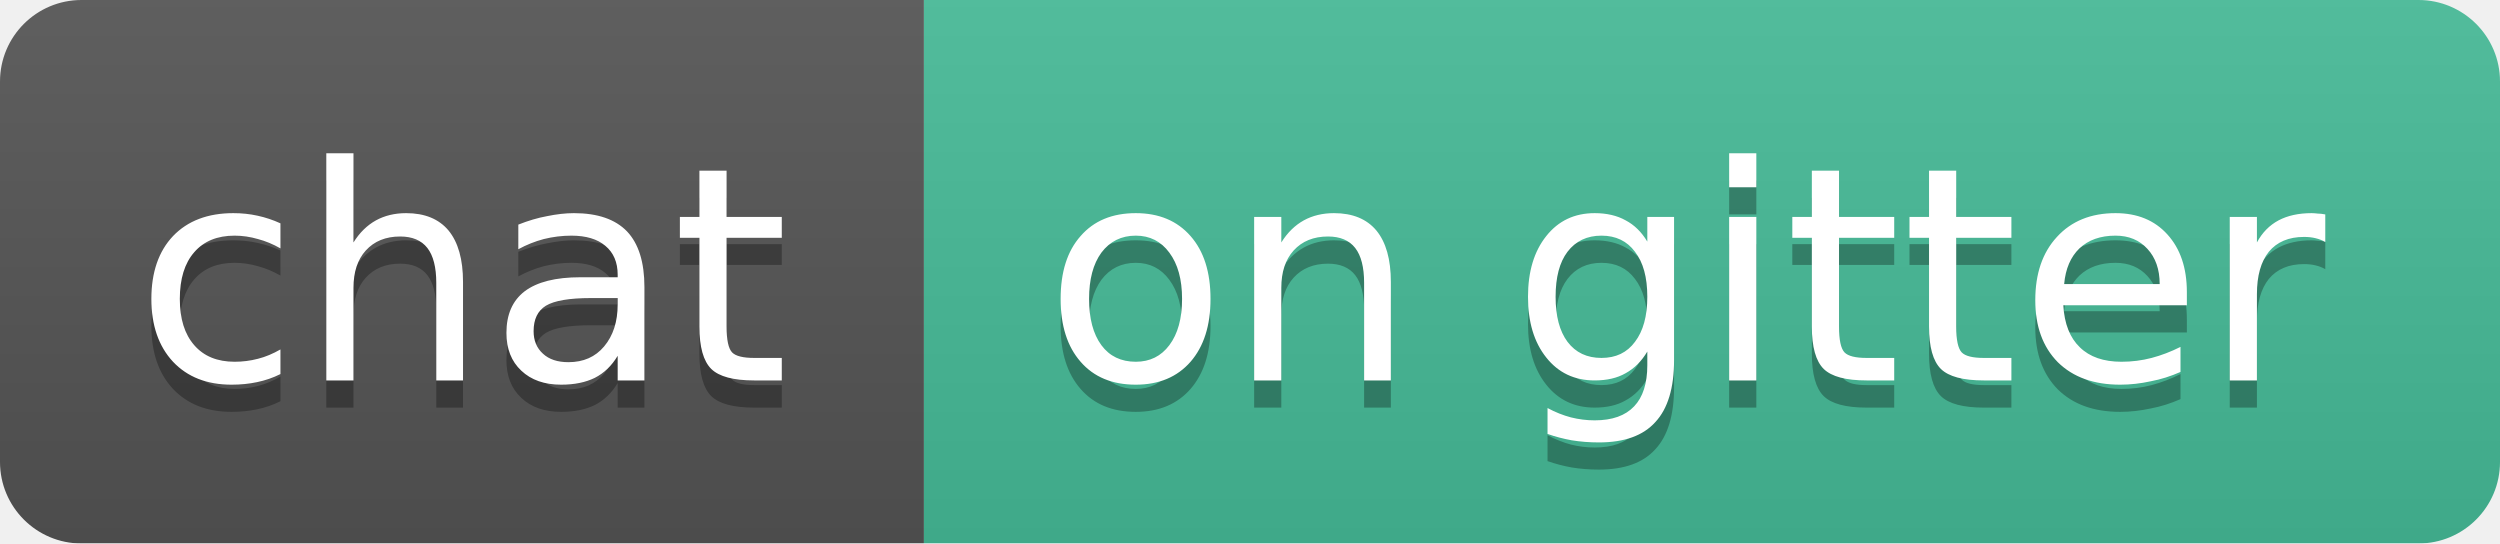
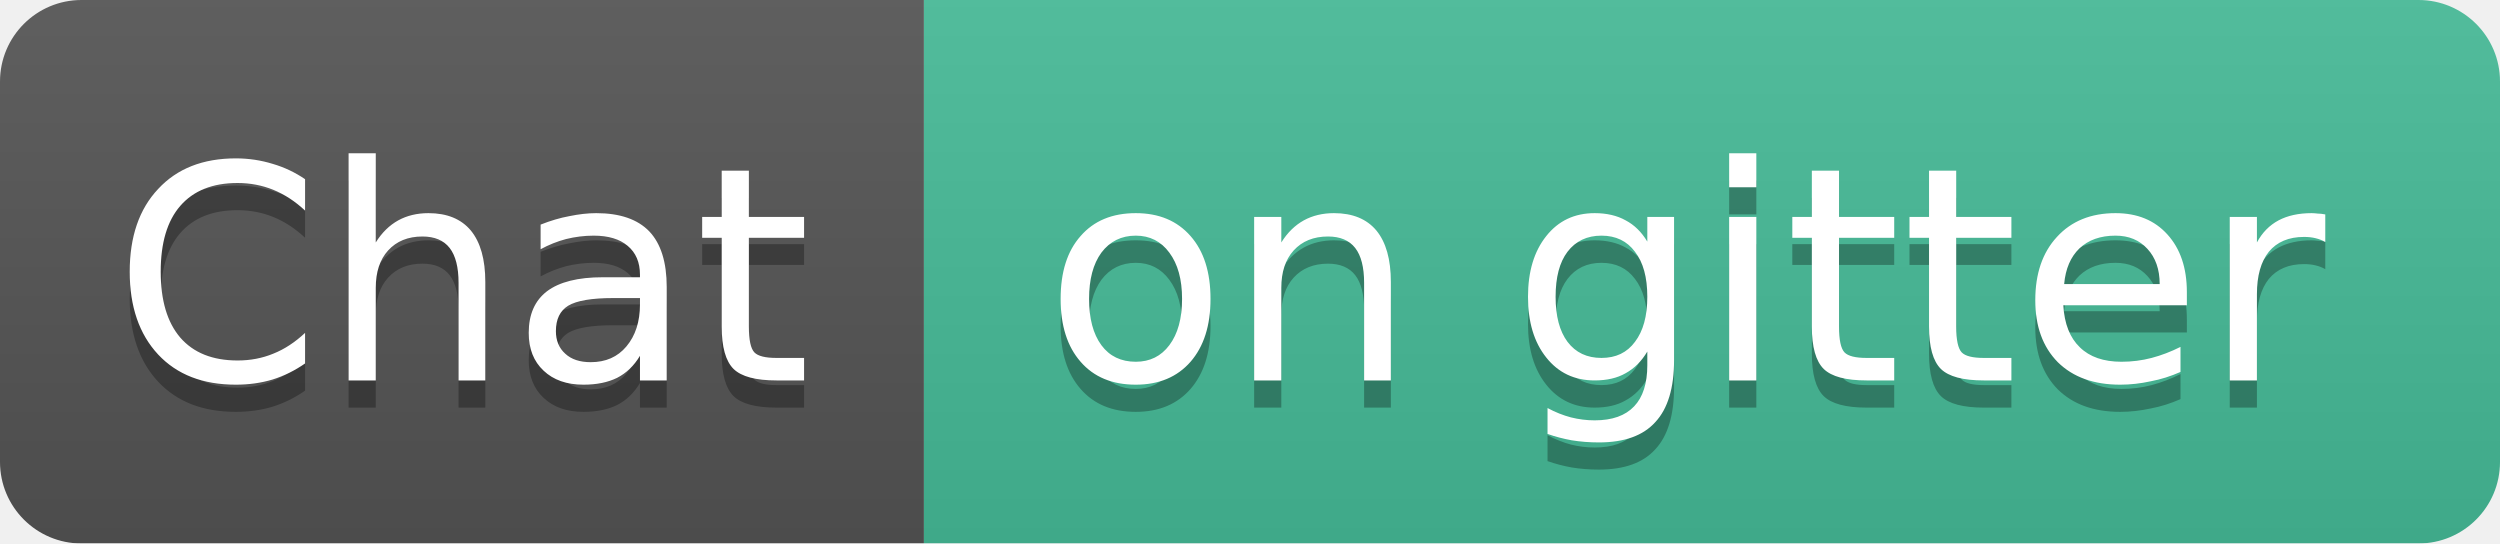
<svg xmlns="http://www.w3.org/2000/svg" width="92" height="20">
  <linearGradient id="b" x2="0" y2="100%">
    <stop offset="0" stop-color="#bbb" stop-opacity=".1" />
    <stop offset="1" stop-opacity=".1" />
  </linearGradient>
  <mask id="a">
    <rect width="92" height="20" rx="3" fill="#fff" />
  </mask>
  <g mask="url(#a)">
    <path fill="#555" d="M0 0h34v20H0z" />
    <path fill="#46BC99" d="M34 0h58v20H34z" />
    <path fill="url(#b)" d="M0 0h92v20H0z" />
  </g>
  <g fill="#fff" text-anchor="middle" font-family="DejaVu Sans,Verdana,Geneva,sans-serif" font-size="11">
-     <text x="17" y="15" fill="#010101" fill-opacity=".3">chat</text>
-     <text x="17" y="14">chat</text>
+     <text x="17" y="15" fill="#010101" fill-opacity=".3">Chat</text>
+     <text x="17" y="14">Chat</text>
    <text x="62" y="15" fill="#010101" fill-opacity=".3">on gitter</text>
    <text x="62" y="14">on gitter</text>
  </g>
</svg>
